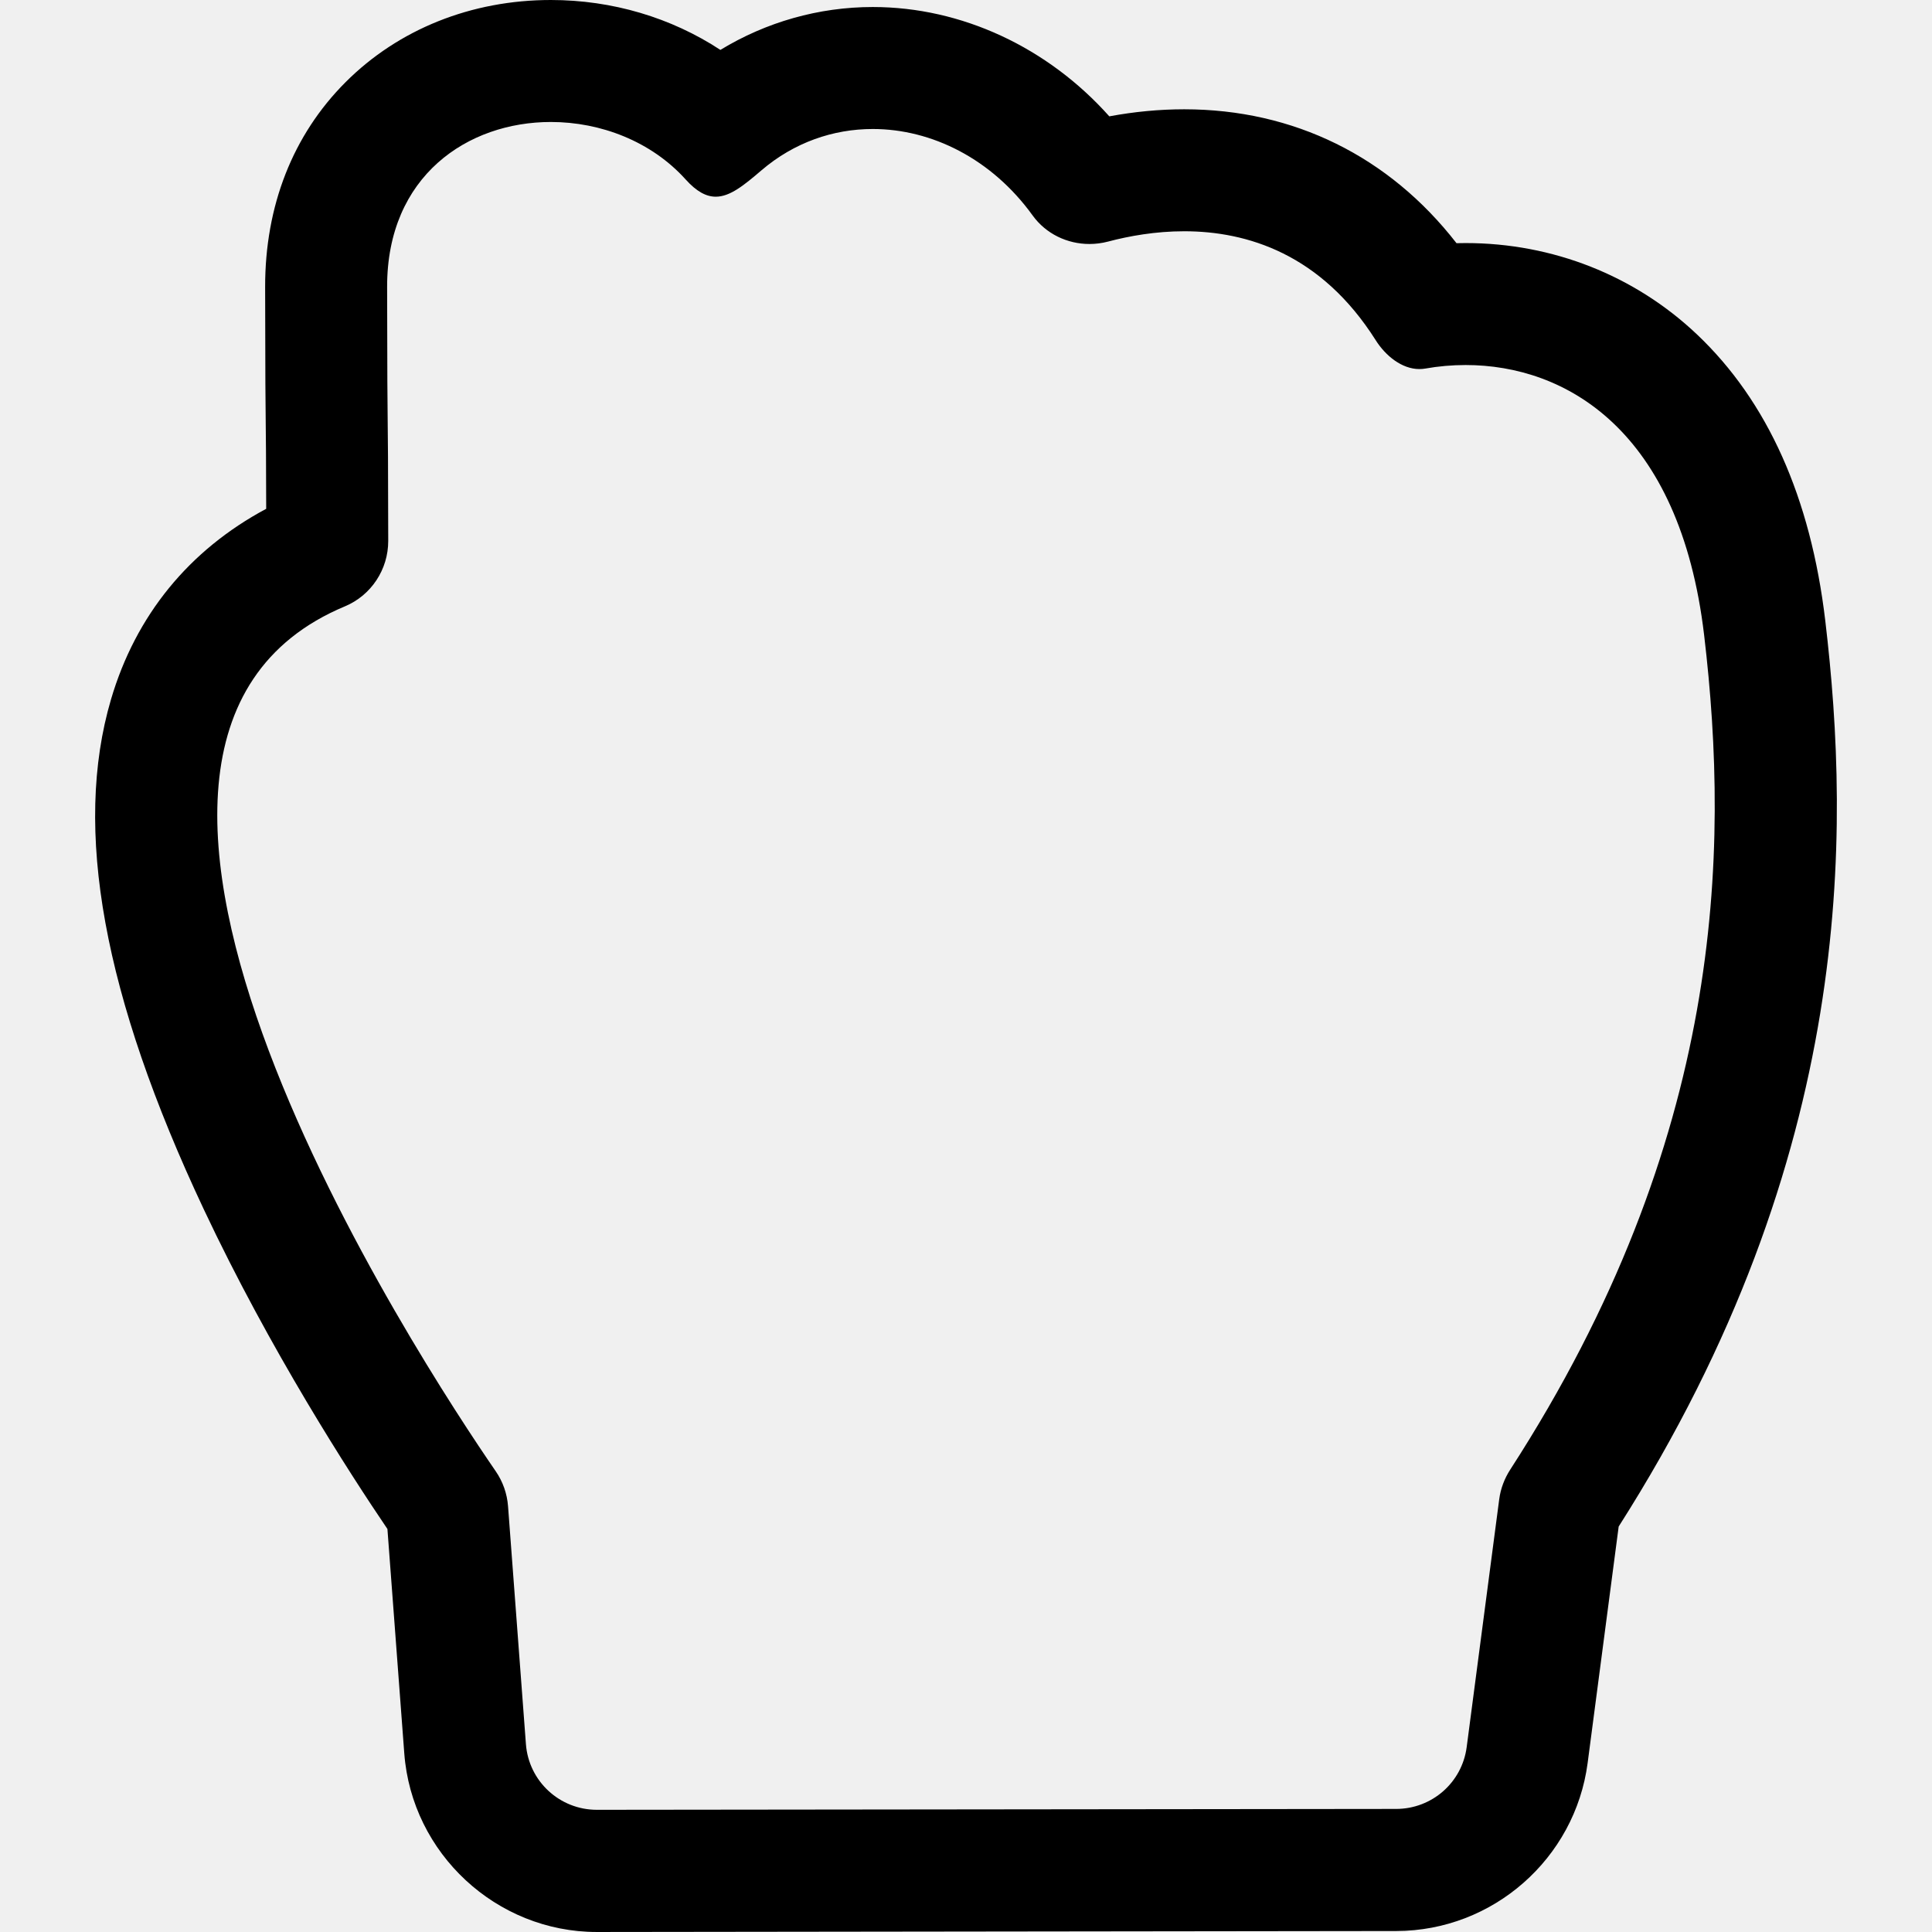
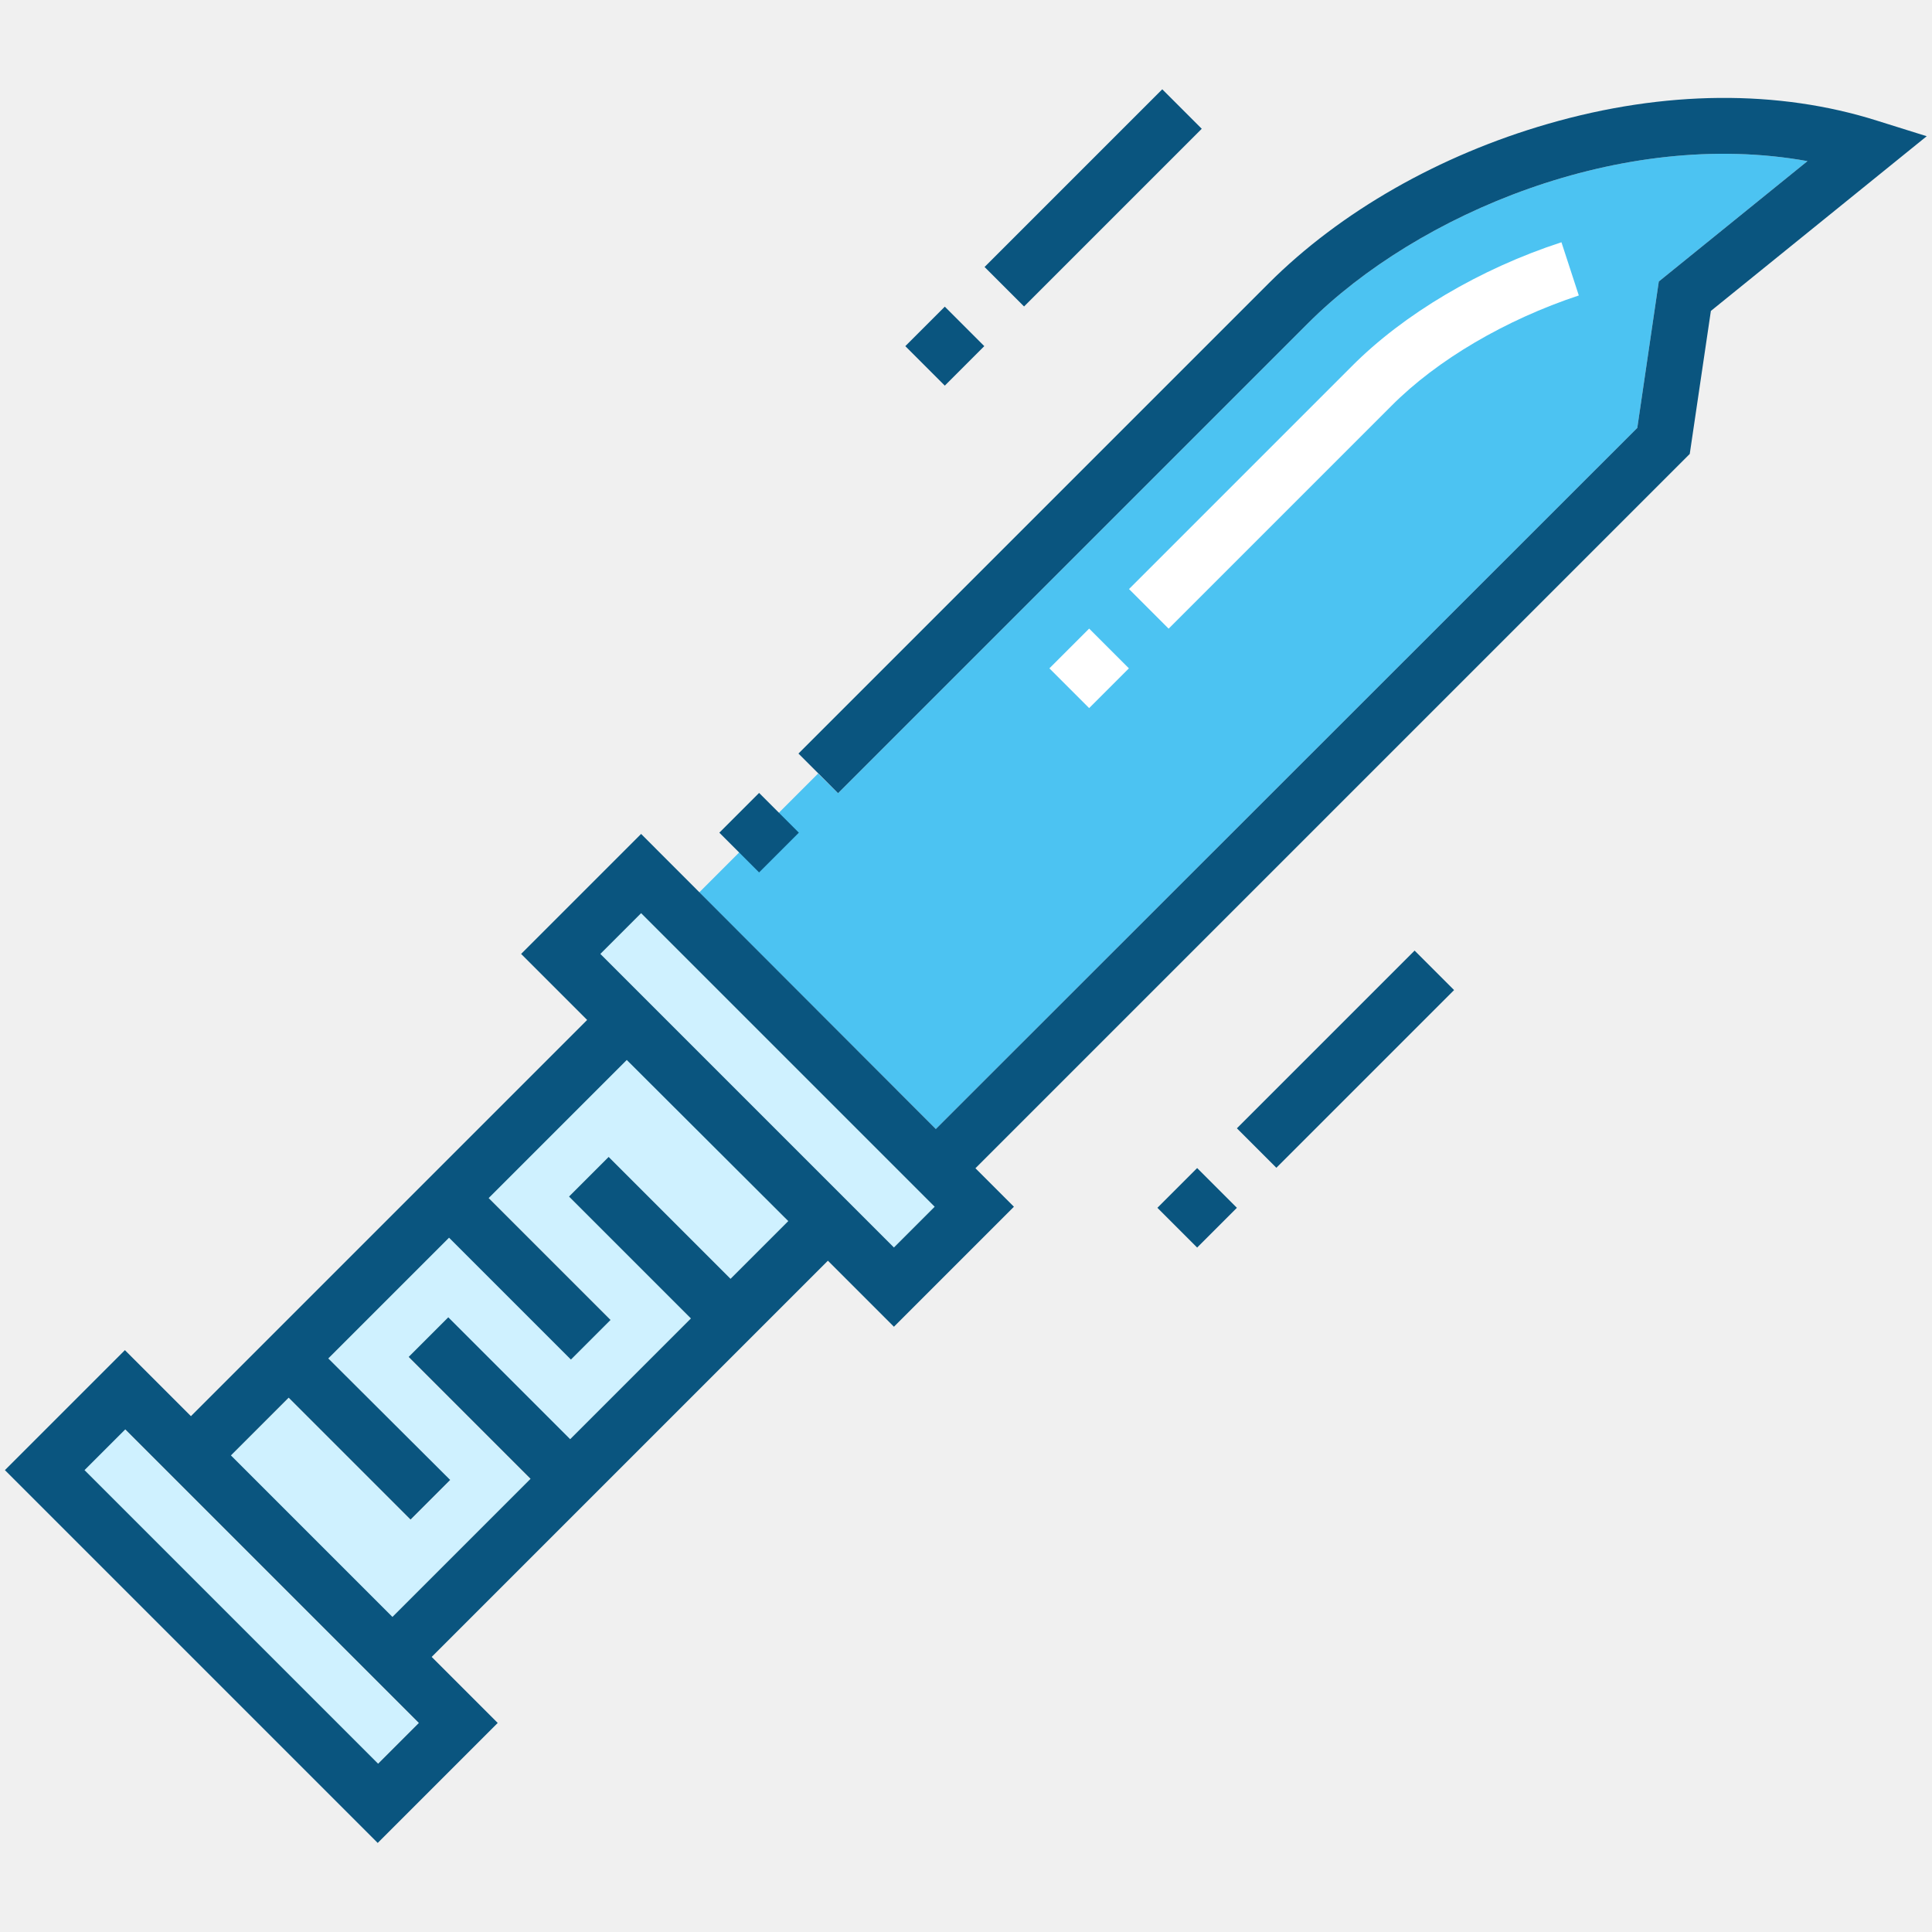
- <svg xmlns="http://www.w3.org/2000/svg" fill="#000000" height="800px" width="800px" version="1.1" id="Capa_1" viewBox="0 0 190.041 190.041" xml:space="preserve">
+ <svg xmlns="http://www.w3.org/2000/svg" width="800px" height="800px" viewBox="0 0 512 512" id="Layer_1" version="1.1" xml:space="preserve">
+   <style type="text/css">
+ 	.st0{fill:#4CC3F2;}
+ 	.st1{fill:#CFF1FF;}
+ 	.st2{fill:#0A557F;}
+ 	.st3{fill:#FFFFFF;}
+ </style>
  <g>
-     <path d="M179.545,61.07c-1.432-12.116-5.677-21.595-12.617-28.171c-6.118-5.798-14.2-8.99-22.759-8.99   c-0.3,0-0.601,0.004-0.9,0.012c-6.62-8.525-16.001-13.17-26.782-13.171c-2.423,0-4.891,0.233-7.37,0.694   C103.061,4.656,94.586,0.69,85.849,0.69c-5.301,0-10.487,1.477-14.988,4.219C66.036,1.741,60.236,0,54.187,0   c-7.817,0-14.991,2.872-20.2,8.087c-5.183,5.19-7.917,12.155-7.907,20.143c0.012,9.467,0.035,11.477,0.058,13.419   c0.019,1.552,0.035,3.03,0.046,8.401c-7.586,4.057-12.833,10.479-15.265,18.744c-3.749,12.739-0.764,29.147,9.127,50.162   c6.509,13.829,14.323,25.927,18.063,31.443l1.658,22.069c0.74,9.854,9.061,17.572,18.941,17.572l78.647-0.097   c9.489-0.012,17.576-7.115,18.812-16.523l3.054-23.263C182.533,113.58,181.998,81.833,179.545,61.07z M147.471,147.47l-3.202,24.39   c-0.457,3.479-3.419,6.07-6.928,6.075l-78.623,0.086c-0.004,0-0.006,0-0.01,0c-3.659,0-6.701-2.81-6.976-6.461l-1.759-23.404   c-0.093-1.235-0.509-2.415-1.211-3.436c-7.198-10.459-47.386-71.481-14.832-85.078c2.585-1.08,4.261-3.629,4.258-6.432   c-0.021-16.603-0.087-6.641-0.109-24.995c-0.014-10.925,7.941-16.216,16.107-16.216c4.903,0,9.884,1.909,13.257,5.652   c1.085,1.204,2.032,1.697,2.964,1.697c1.399,0,2.762-1.113,4.502-2.601c3.207-2.739,7.052-4.058,10.939-4.058   c5.81,0,11.715,2.946,15.725,8.502c1.311,1.815,3.41,2.809,5.588,2.809c0.612,0,1.23-0.078,1.84-0.239   c2.07-0.547,4.66-1.013,7.483-1.013c6.182,0,13.475,2.233,18.845,10.729c0.955,1.51,2.554,2.826,4.289,2.826   c0.194,0,0.392-0.016,0.589-0.051c1.273-0.225,2.603-0.346,3.961-0.346c9.792,0,21.069,6.346,23.459,26.568   c2.532,21.438,1.933,49.617-19.082,82.098C147.981,145.448,147.607,146.439,147.471,147.47z" />
+     <path class="st0" d="M222.1,210.2L346.7,85.6c28.9-28.9,83-51.8,132.3-42.9l-39.4,31.9l-5.7,38.8L248,299.2l-62.7-62.7l31.5-31.5   L222.1,210.2z" />
+     <rect class="st1" height="110" transform="matrix(0.7071 -0.7071 0.7071 0.7071 -279.6607 171.043)" width="15.2" x="59" y="368.1" />
+     <polygon class="st1" points="193.6,338.9 161.3,306.6 150.8,317.1 183.1,349.4 151,381.5 118.7,349.2 108.2,359.7 140.5,392    103.9,428.6 61.1,385.8 76.5,370.5 108.8,402.8 119.3,392.3 87,360 119,327.9 151.3,360.2 161.8,349.7 129.5,317.4 166.1,280.8    208.9,323.6  " />
+     <polygon class="st1" points="236.9,330.6 229.9,323.6 229.9,323.6 166.1,259.8 166.1,259.8 159.1,252.8 169.9,242 247.7,319.8  " />
+     <path class="st2" d="M497.5,32c-26.2-8.3-56.4-8.1-87.2,0.8c-28.8,8.3-55.1,23.3-74.1,42.3L211.6,199.7l10.5,10.5L346.7,85.6   c28.9-28.9,83-51.8,132.3-42.9l-39.4,31.9l-5.7,38.8L248,299.2L169.9,221l-31.8,31.8l17.5,17.5l-105,105l-17.5-17.5L1.3,389.6   l98.8,98.8l31.8-31.8l-17.5-17.5l105-105l17.5,17.5l31.8-31.8l-10.2-10.2l189.3-189.3l5.6-37.9l57.2-46.3L497.5,32z M100.2,467.4   l-77.8-77.8l10.8-10.8l77.8,77.8L100.2,467.4z M208.9,323.6l-15.3,15.3l-32.3-32.3l-10.5,10.5l32.3,32.3l-32,32l-32.3-32.3   l-10.5,10.5l32.3,32.3l-36.6,36.6l-42.8-42.8l15.3-15.3l32.3,32.3l10.5-10.5L87,360l32-32l32.3,32.3l10.5-10.5l-32.3-32.3   l36.6-36.6L208.9,323.6z M247.7,319.8l-10.8,10.8l-7-7v0l-63.8-63.8l0,0l-7-7l10.8-10.8L247.7,319.8z" />
+     <rect class="st2" height="14.8" transform="matrix(0.7071 -0.7071 0.7071 0.7071 -94.0666 334.3636)" width="66.6" x="323.3" y="273.3" />
+     <rect class="st2" height="14.9" transform="matrix(0.7071 -0.7071 0.7071 0.7071 -133.3784 318.1014)" width="14.9" x="309.8" y="312.6" />
+     <rect class="st2" height="14.8" transform="matrix(0.7071 -0.7071 0.7071 0.7071 47.7983 220.2345)" width="66.6" x="256.4" y="45" />
+     <rect class="st2" height="14.8" transform="matrix(0.7071 -0.7071 0.7071 0.7071 8.4848 203.9483)" width="14.8" x="243" y="84.3" />
+     <path class="st3" d="M418.4,78.3l-4.6-14.1c-21.5,7-41.8,19-55.6,32.9l-59,59l10.5,10.5l59-59C380.9,95.3,399.1,84.7,418.4,78.3z" />
+     <rect class="st3" height="14.9" transform="matrix(0.7071 -0.7071 0.7071 0.7071 -40.7325 255.9598)" width="14.9" x="281.2" y="169.7" />
+     <rect class="st2" height="14.9" transform="matrix(0.7071 -0.7071 0.7071 0.7071 -97.1576 206.8085)" width="14.9" x="193.7" y="213.3" />
  </g>
</svg>
